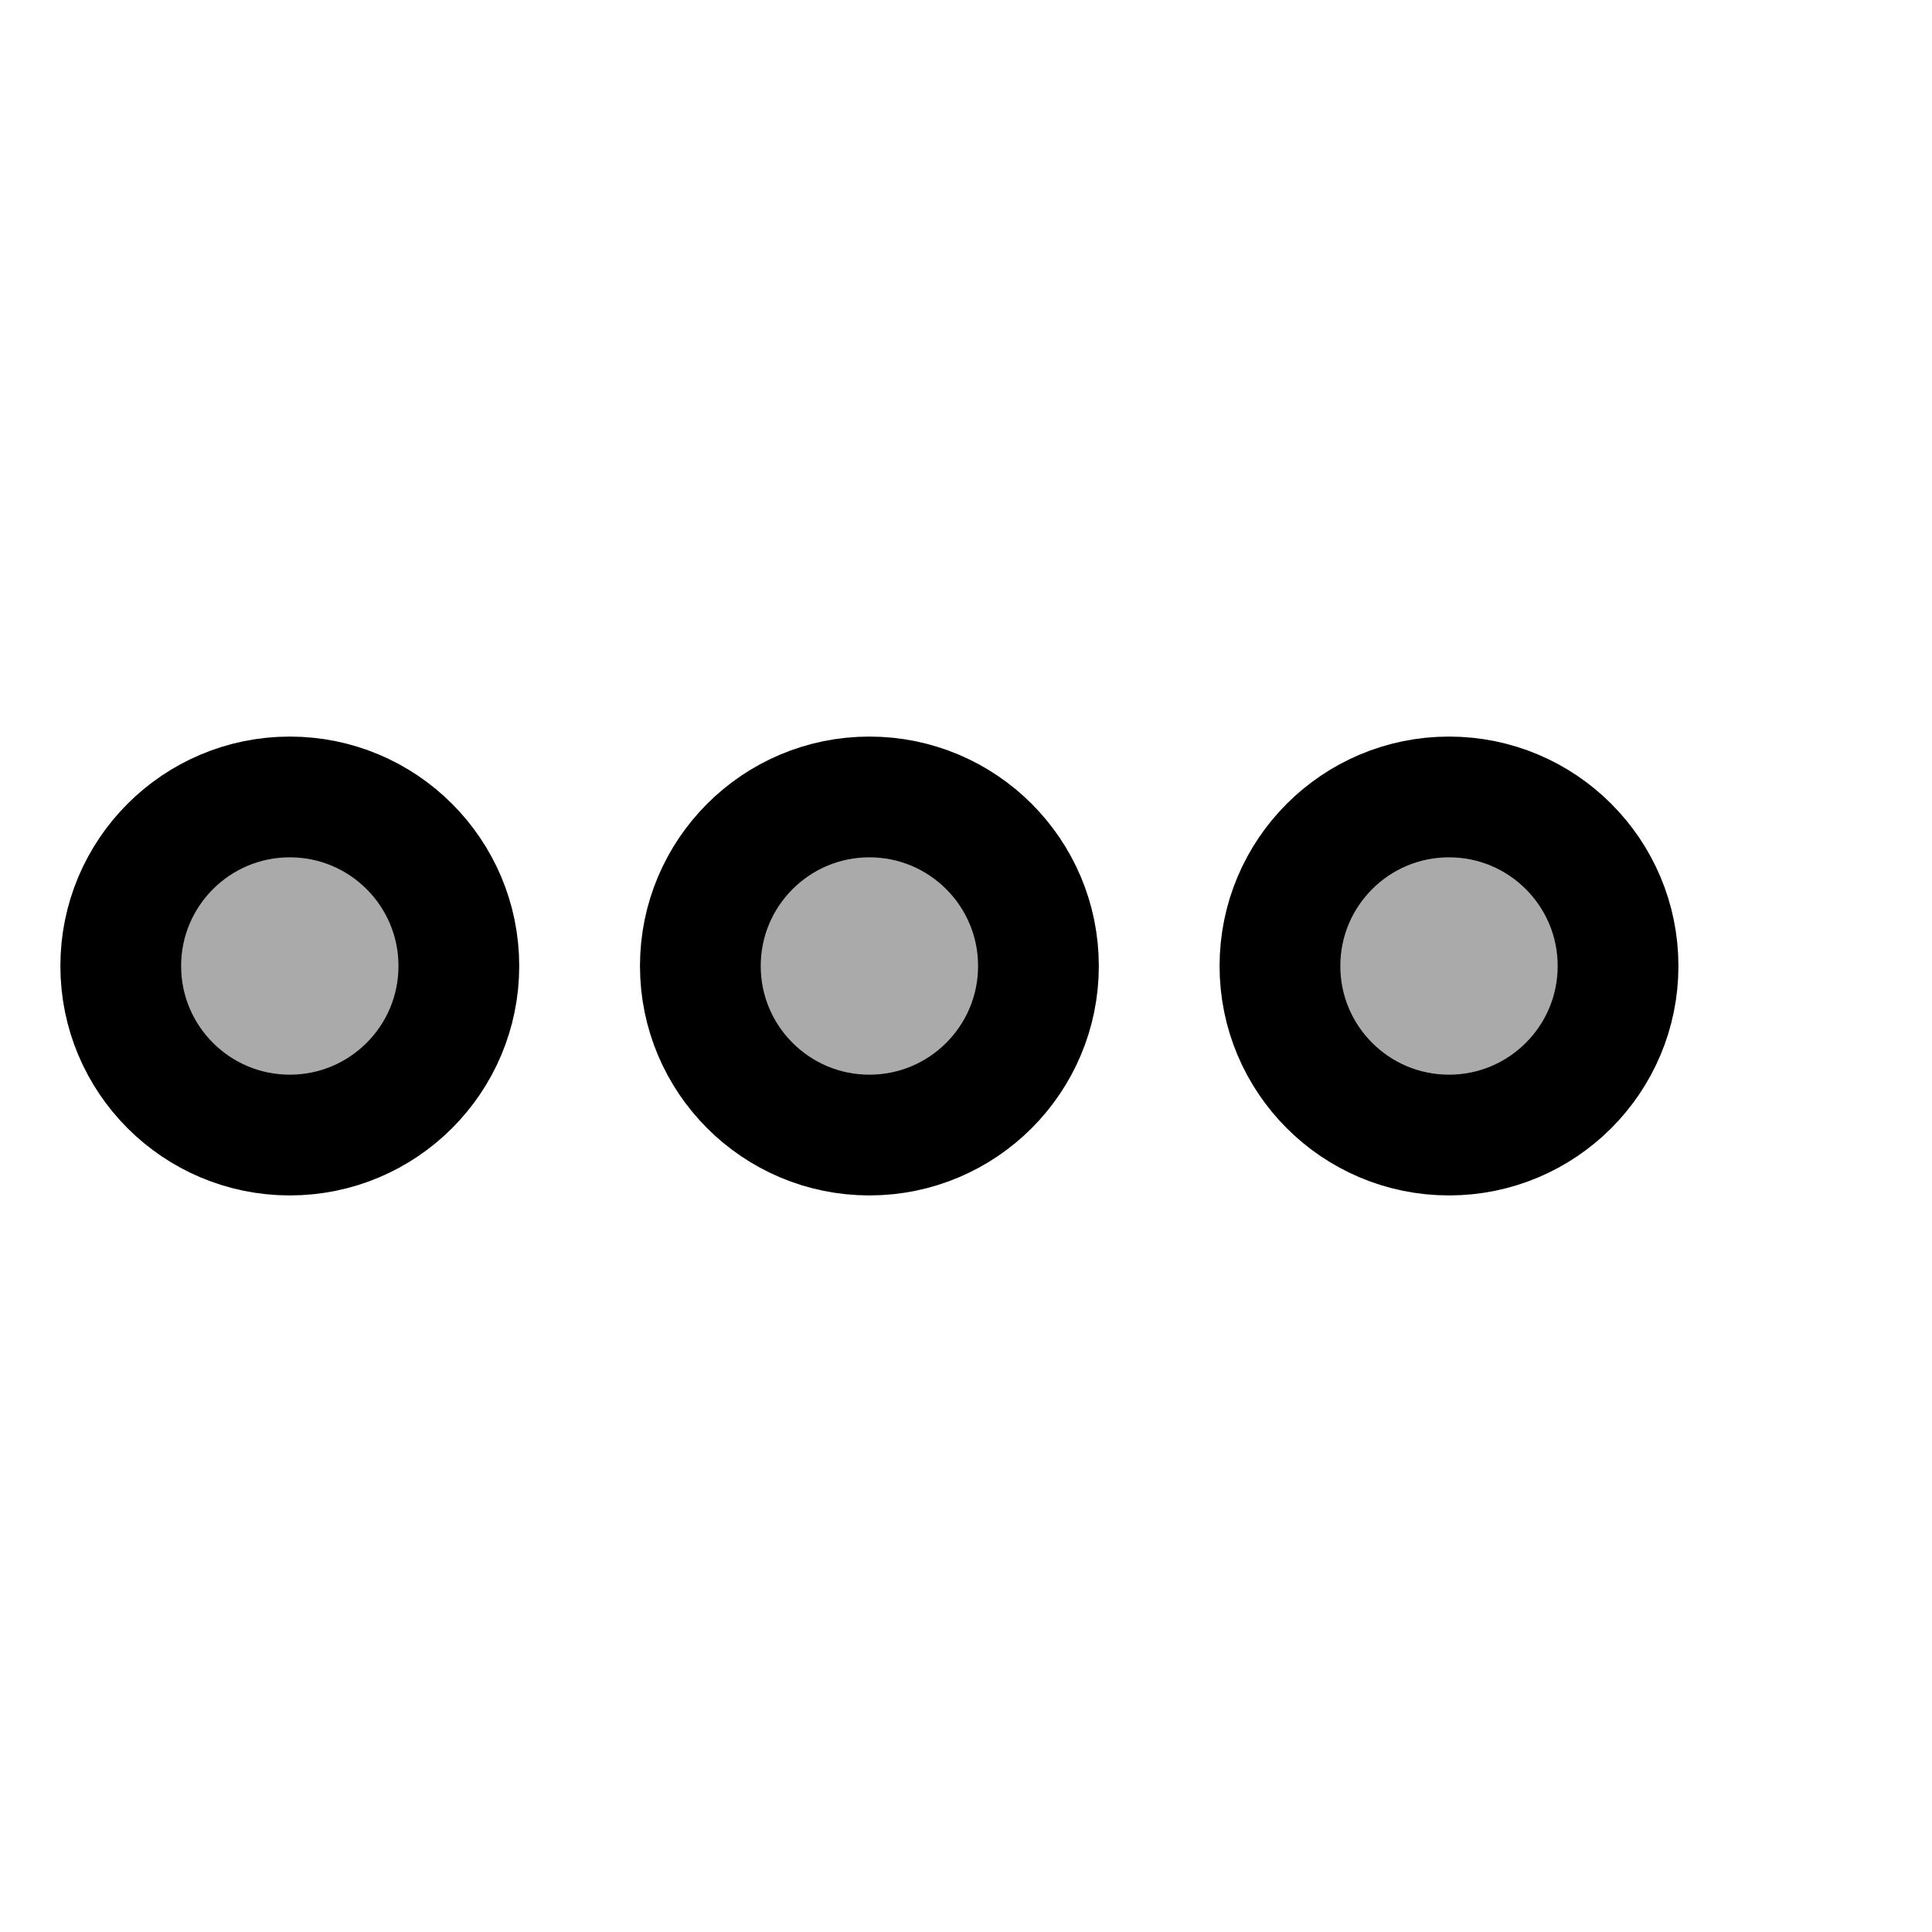
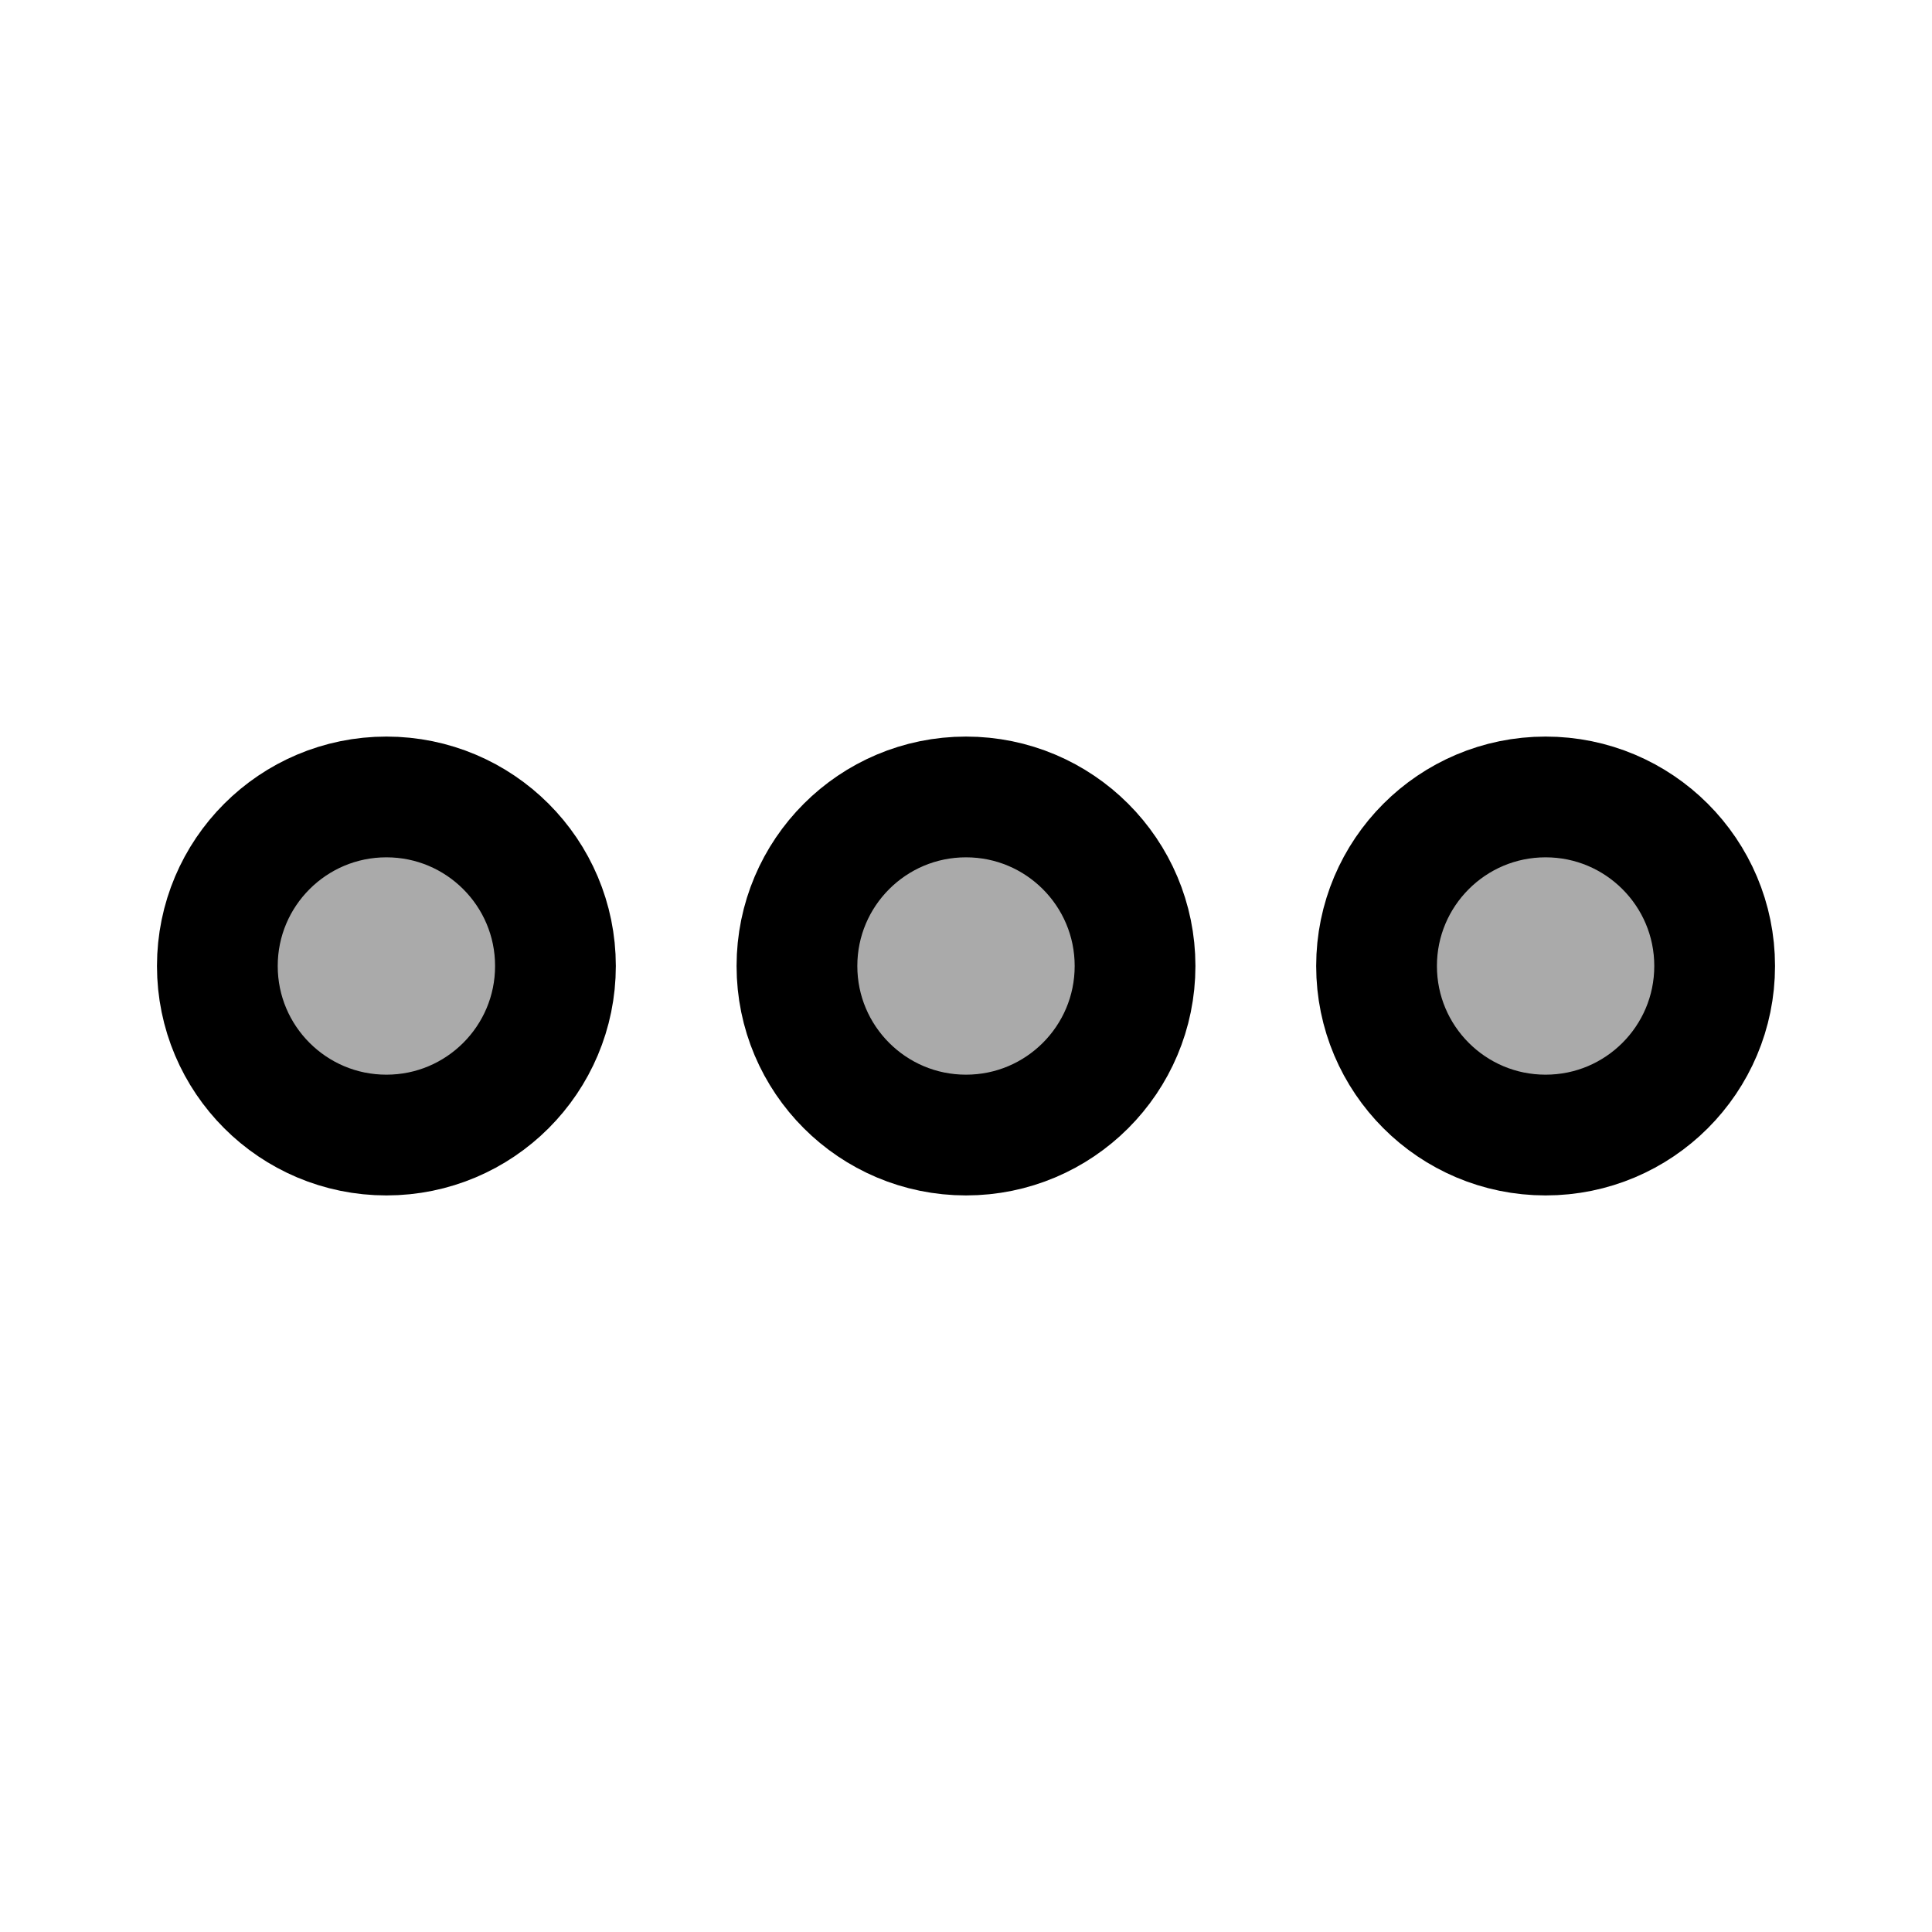
<svg xmlns="http://www.w3.org/2000/svg" class="svg-dots svg-icon" viewBox="0 0 20 20">
  <g fill="#aaa" stroke-width="1.25" stroke="#000">
-     <circle cx="3" cy="10" r="1.75" />
+     <circle cx="4" cy="10" r="1.75" />
  </g>
  <g fill="#aaa" stroke-width="1.25" stroke="#000">
-     <circle cx="9" cy="10" r="1.75" />
+     <circle cx="10" cy="10" r="1.75" />
  </g>
  <g fill="#aaa" stroke-width="1.25" stroke="#000">
-     <circle cx="15" cy="10" r="1.75" />
+     <circle cx="16" cy="10" r="1.75" />
  </g>
</svg>
